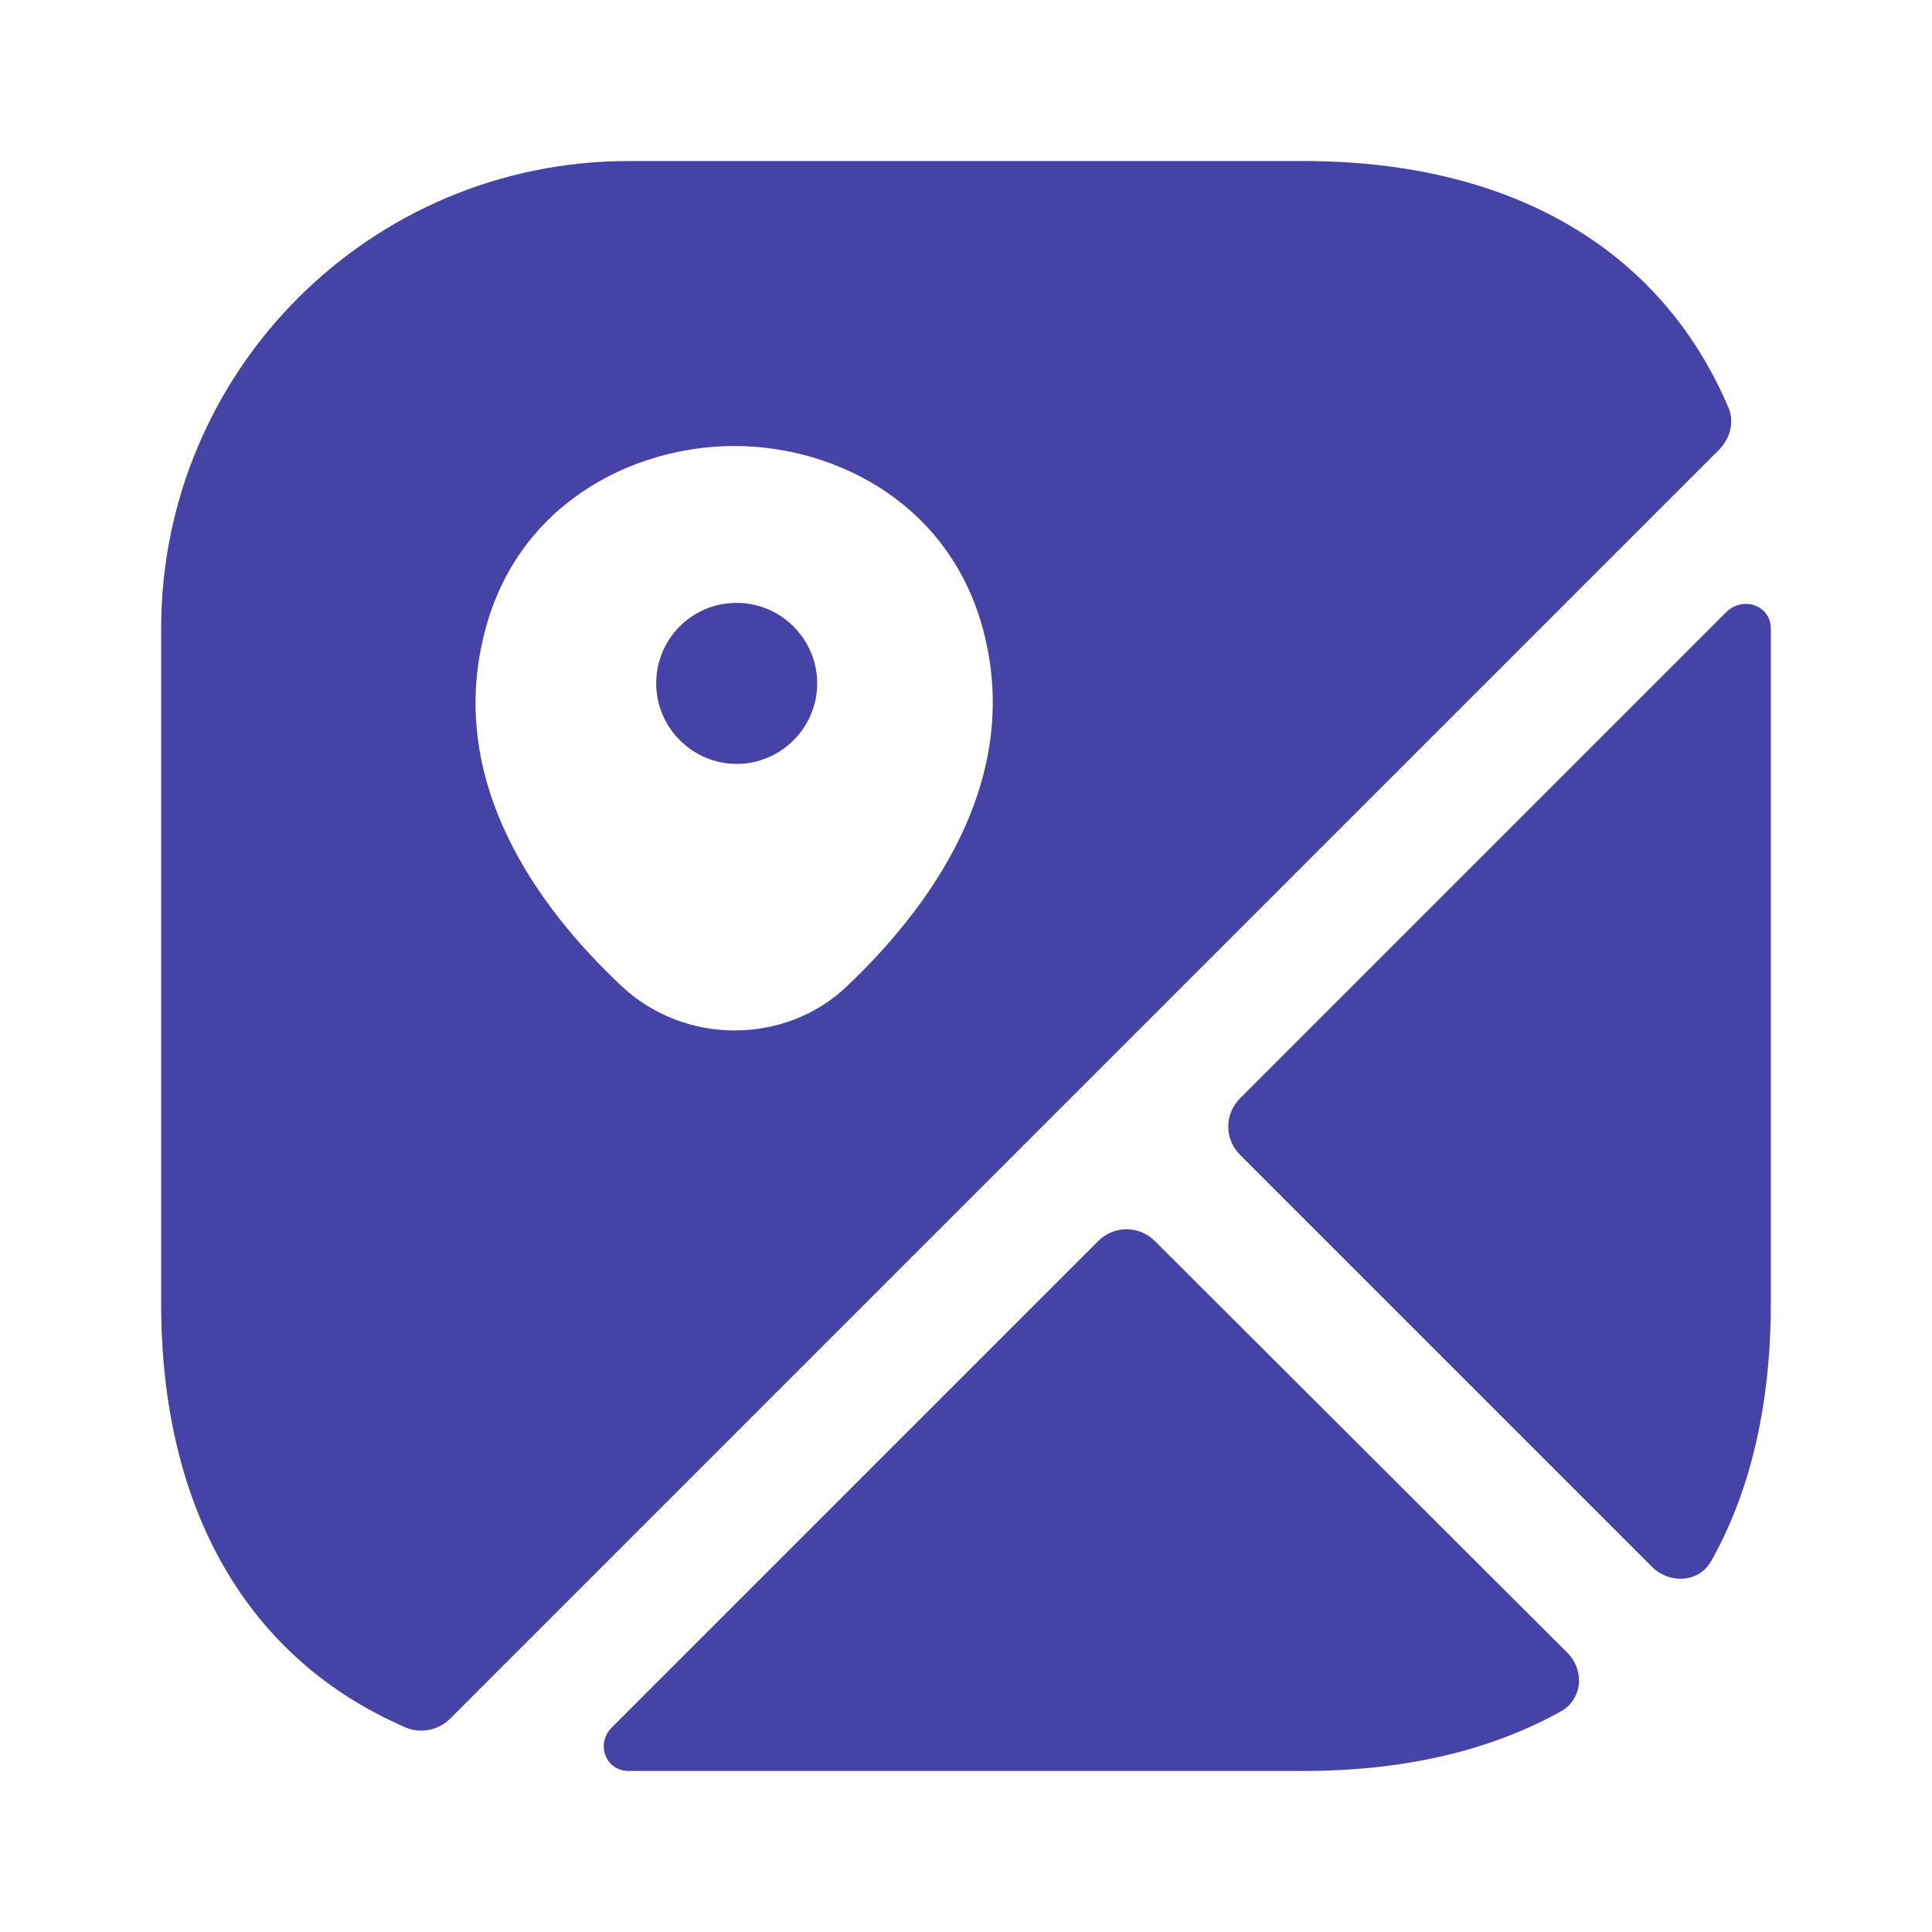
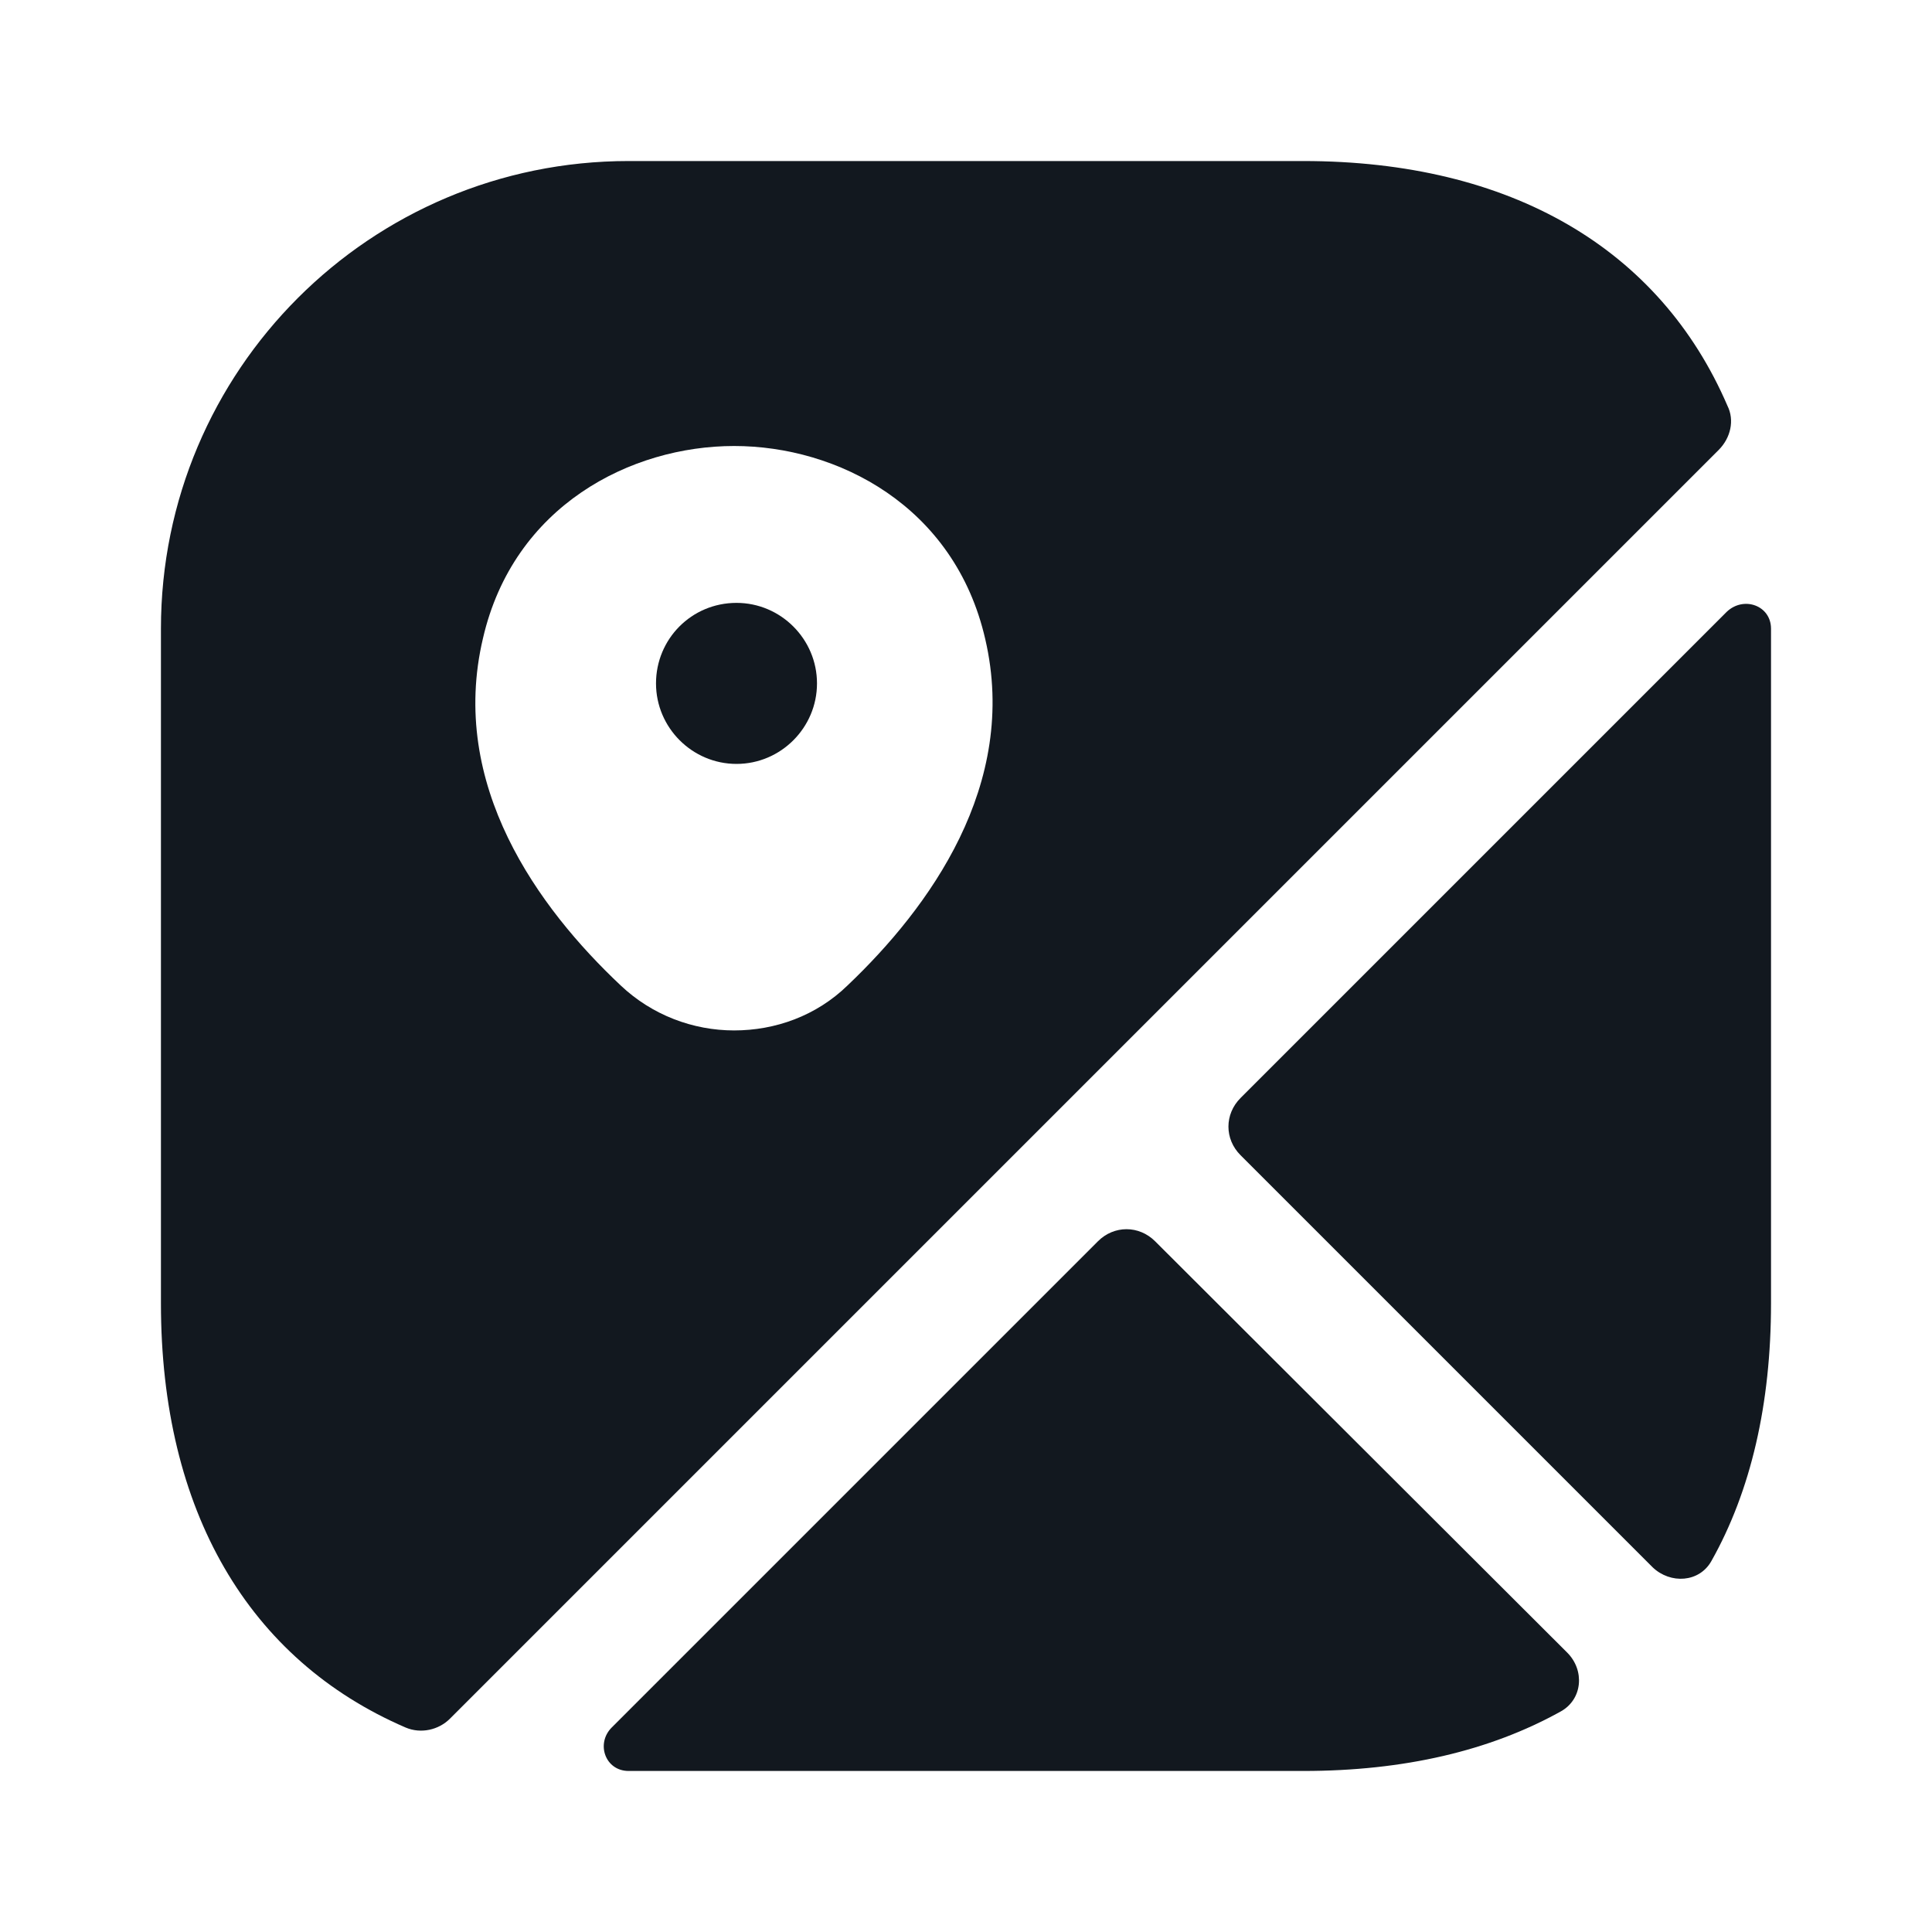
<svg xmlns="http://www.w3.org/2000/svg" width="40" height="40" viewBox="0 0 40 40" fill="none">
-   <path d="M15.253 12.482C14.319 12.482 13.586 13.232 13.586 14.149C13.586 15.066 14.336 15.816 15.253 15.816C16.169 15.816 16.919 15.066 16.919 14.149C16.919 13.232 16.169 12.482 15.253 12.482Z" fill="#4543A5" />
-   <path d="M35.769 8.401C34.369 5.151 31.286 3.334 26.986 3.334H13.019C7.669 3.334 3.336 7.667 3.336 13.017V26.984C3.336 31.284 5.153 34.367 8.403 35.767C8.719 35.901 9.086 35.817 9.319 35.584L35.586 9.317C35.836 9.067 35.919 8.701 35.769 8.401ZM17.553 20.401C16.903 21.034 16.053 21.334 15.203 21.334C14.353 21.334 13.503 21.017 12.853 20.401C11.153 18.801 9.286 16.251 10.003 13.217C10.636 10.467 13.069 9.234 15.203 9.234C17.336 9.234 19.769 10.467 20.403 13.234C21.103 16.251 19.236 18.801 17.553 20.401Z" fill="#4543A5" />
-   <path d="M32.448 34.216C32.815 34.583 32.765 35.183 32.315 35.433C30.848 36.249 29.065 36.666 26.982 36.666H13.015C12.531 36.666 12.332 36.099 12.665 35.766L22.732 25.699C23.065 25.366 23.581 25.366 23.915 25.699L32.448 34.216Z" fill="#4543A5" />
-   <path d="M36.663 13.017V26.983C36.663 29.067 36.246 30.867 35.43 32.317C35.18 32.767 34.58 32.8 34.213 32.45L25.68 23.917C25.346 23.584 25.346 23.067 25.68 22.733L35.746 12.667C36.096 12.334 36.663 12.534 36.663 13.017Z" fill="#4543A5" />
+   <path d="M15.249 12.482C14.315 12.482 13.582 13.232 13.582 14.149C13.582 15.066 14.332 15.816 15.249 15.816C16.165 15.816 16.915 15.066 16.915 14.149C16.915 13.232 16.165 12.482 15.249 12.482Z" fill="#12181F" />
+   <path d="M35.765 8.401C34.365 5.151 31.282 3.334 26.982 3.334H13.015C7.665 3.334 3.332 7.667 3.332 13.017V26.984C3.332 31.284 5.149 34.367 8.399 35.767C8.715 35.901 9.082 35.817 9.315 35.584L35.582 9.317C35.832 9.067 35.915 8.701 35.765 8.401ZM17.549 20.401C16.899 21.034 16.049 21.334 15.199 21.334C14.349 21.334 13.499 21.017 12.849 20.401C11.149 18.801 9.282 16.251 9.999 13.217C10.632 10.467 13.065 9.234 15.199 9.234C17.332 9.234 19.765 10.467 20.399 13.234C21.099 16.251 19.232 18.801 17.549 20.401Z" fill="#12181F" />
+   <path d="M32.448 34.216C32.815 34.583 32.765 35.183 32.315 35.433C30.848 36.249 29.065 36.666 26.982 36.666H13.015C12.531 36.666 12.332 36.099 12.665 35.766L22.732 25.699C23.065 25.366 23.581 25.366 23.915 25.699L32.448 34.216Z" fill="#12181F" />
+   <path d="M36.667 13.017V26.983C36.667 29.067 36.25 30.867 35.434 32.317C35.184 32.767 34.584 32.8 34.217 32.45L25.684 23.917C25.35 23.584 25.35 23.067 25.684 22.733L35.75 12.667C36.1 12.334 36.667 12.534 36.667 13.017Z" fill="#12181F" />
</svg>
